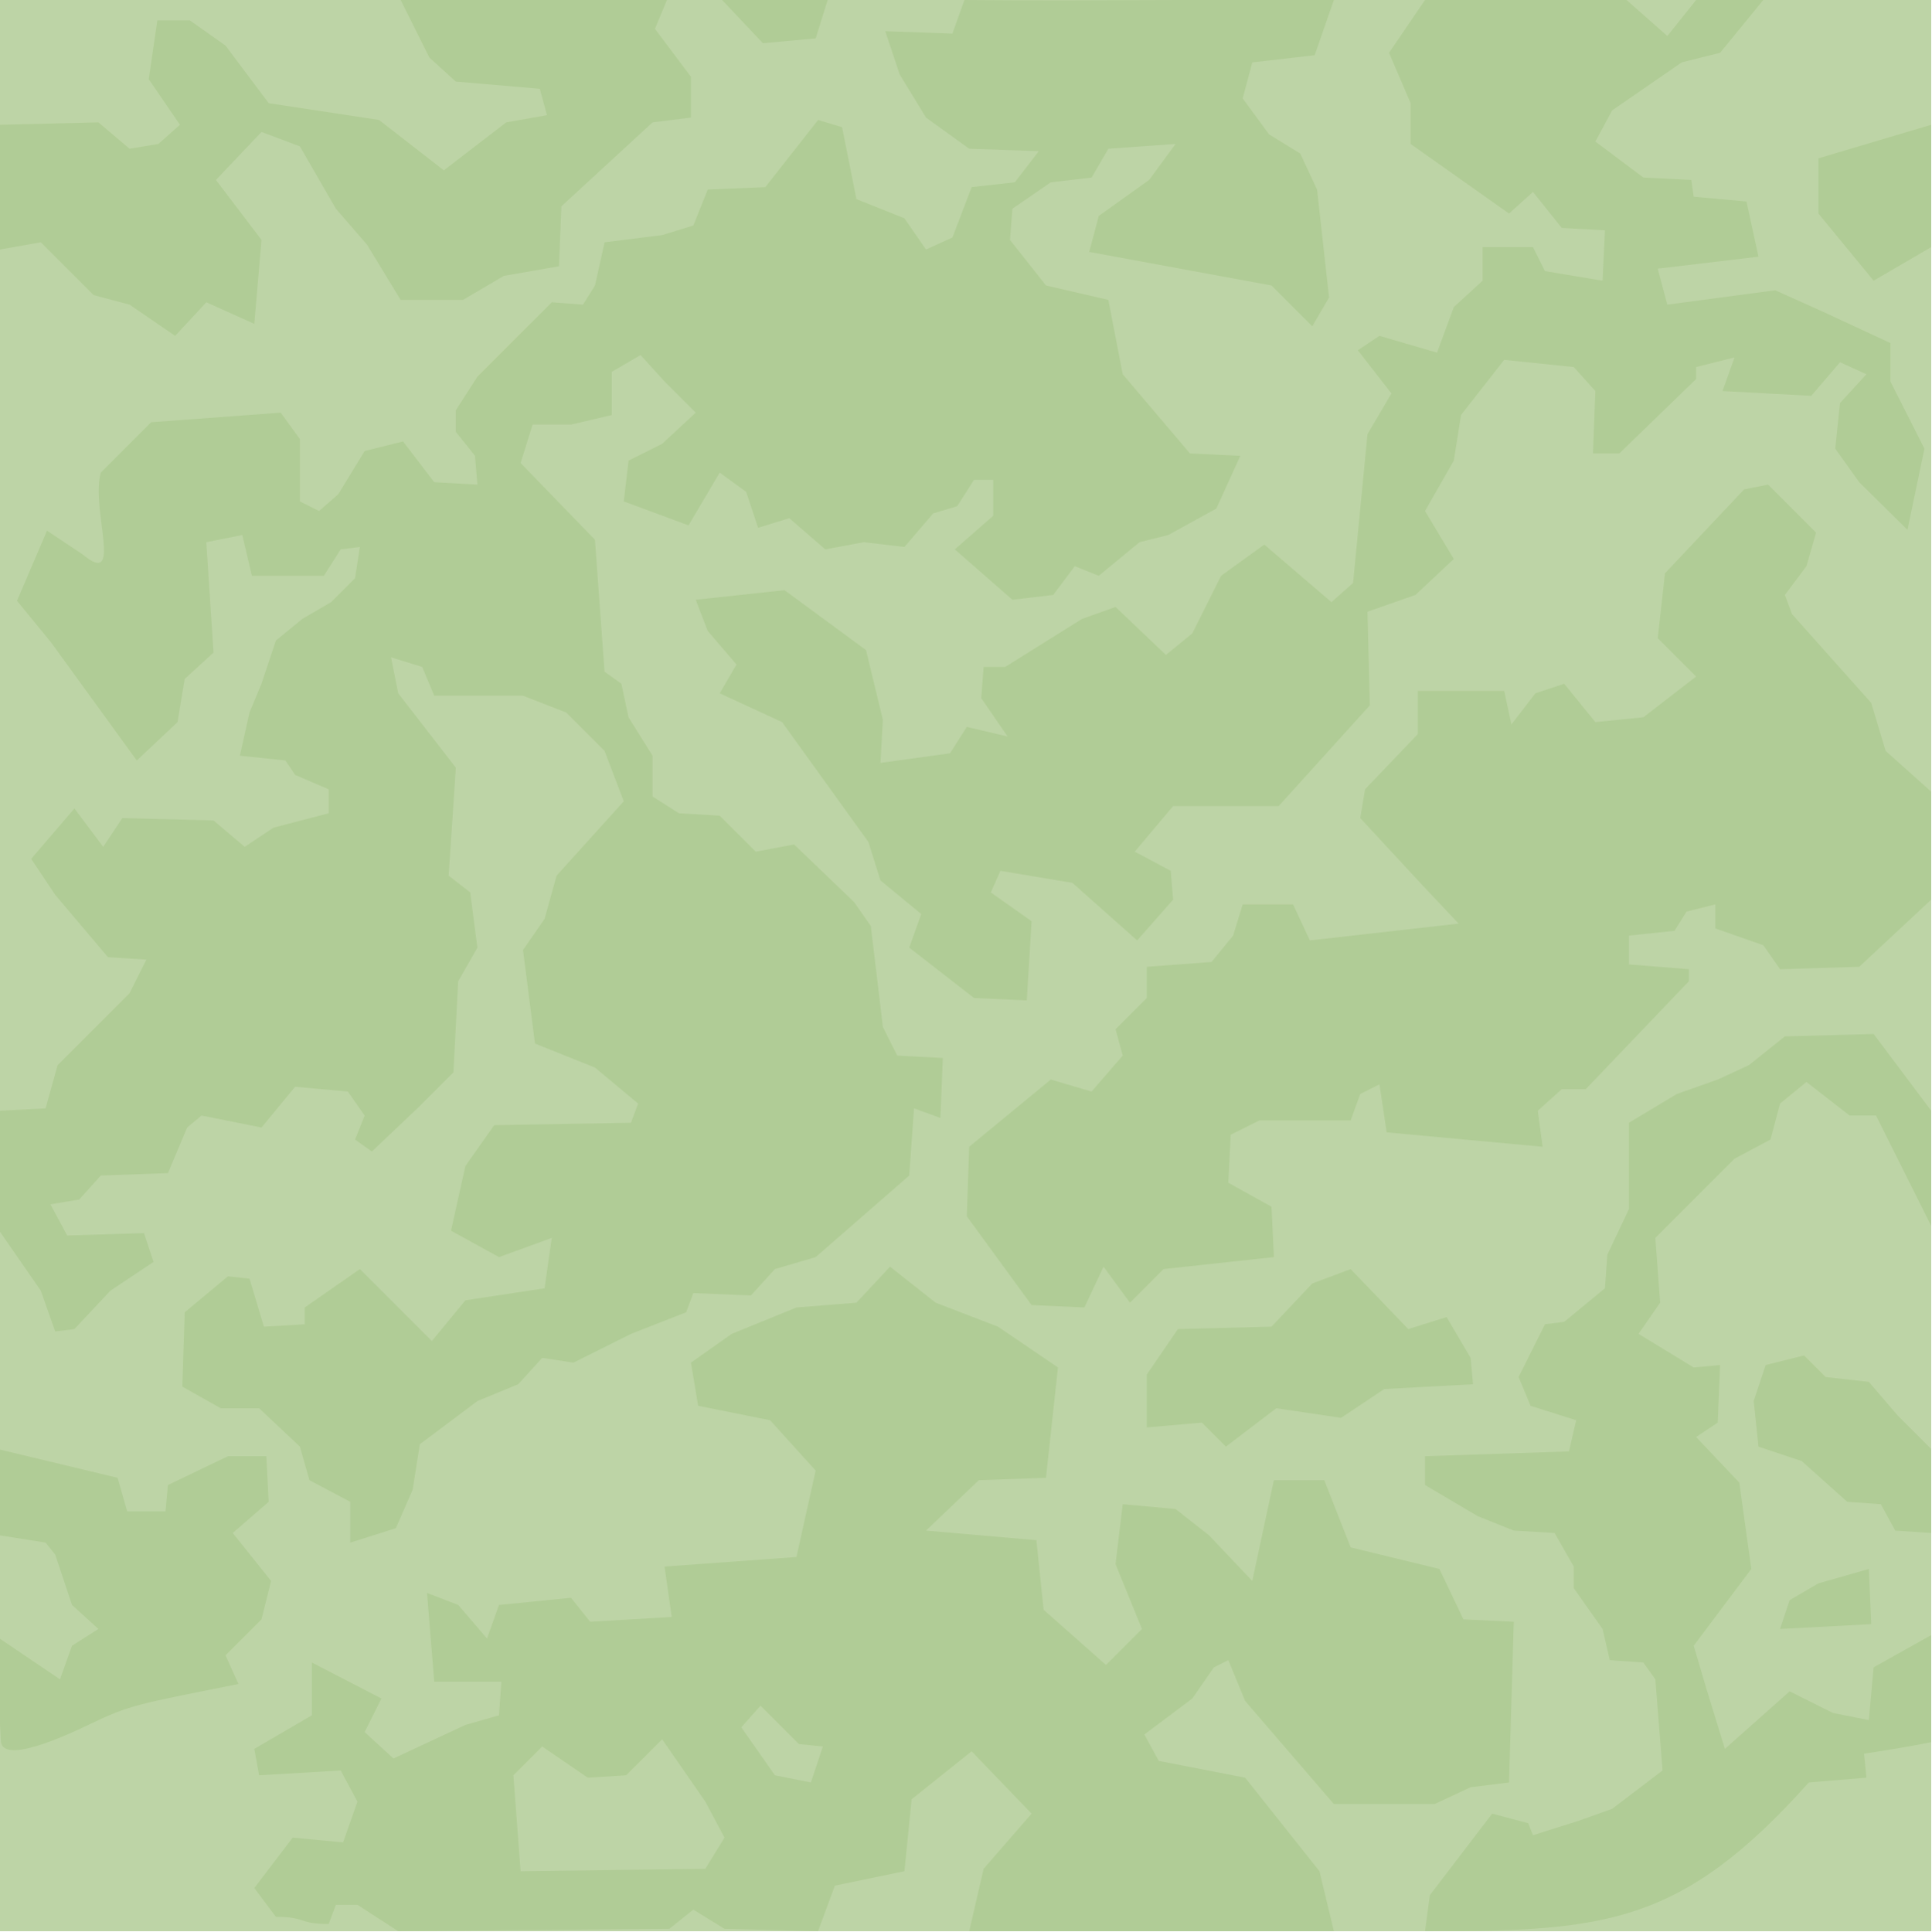
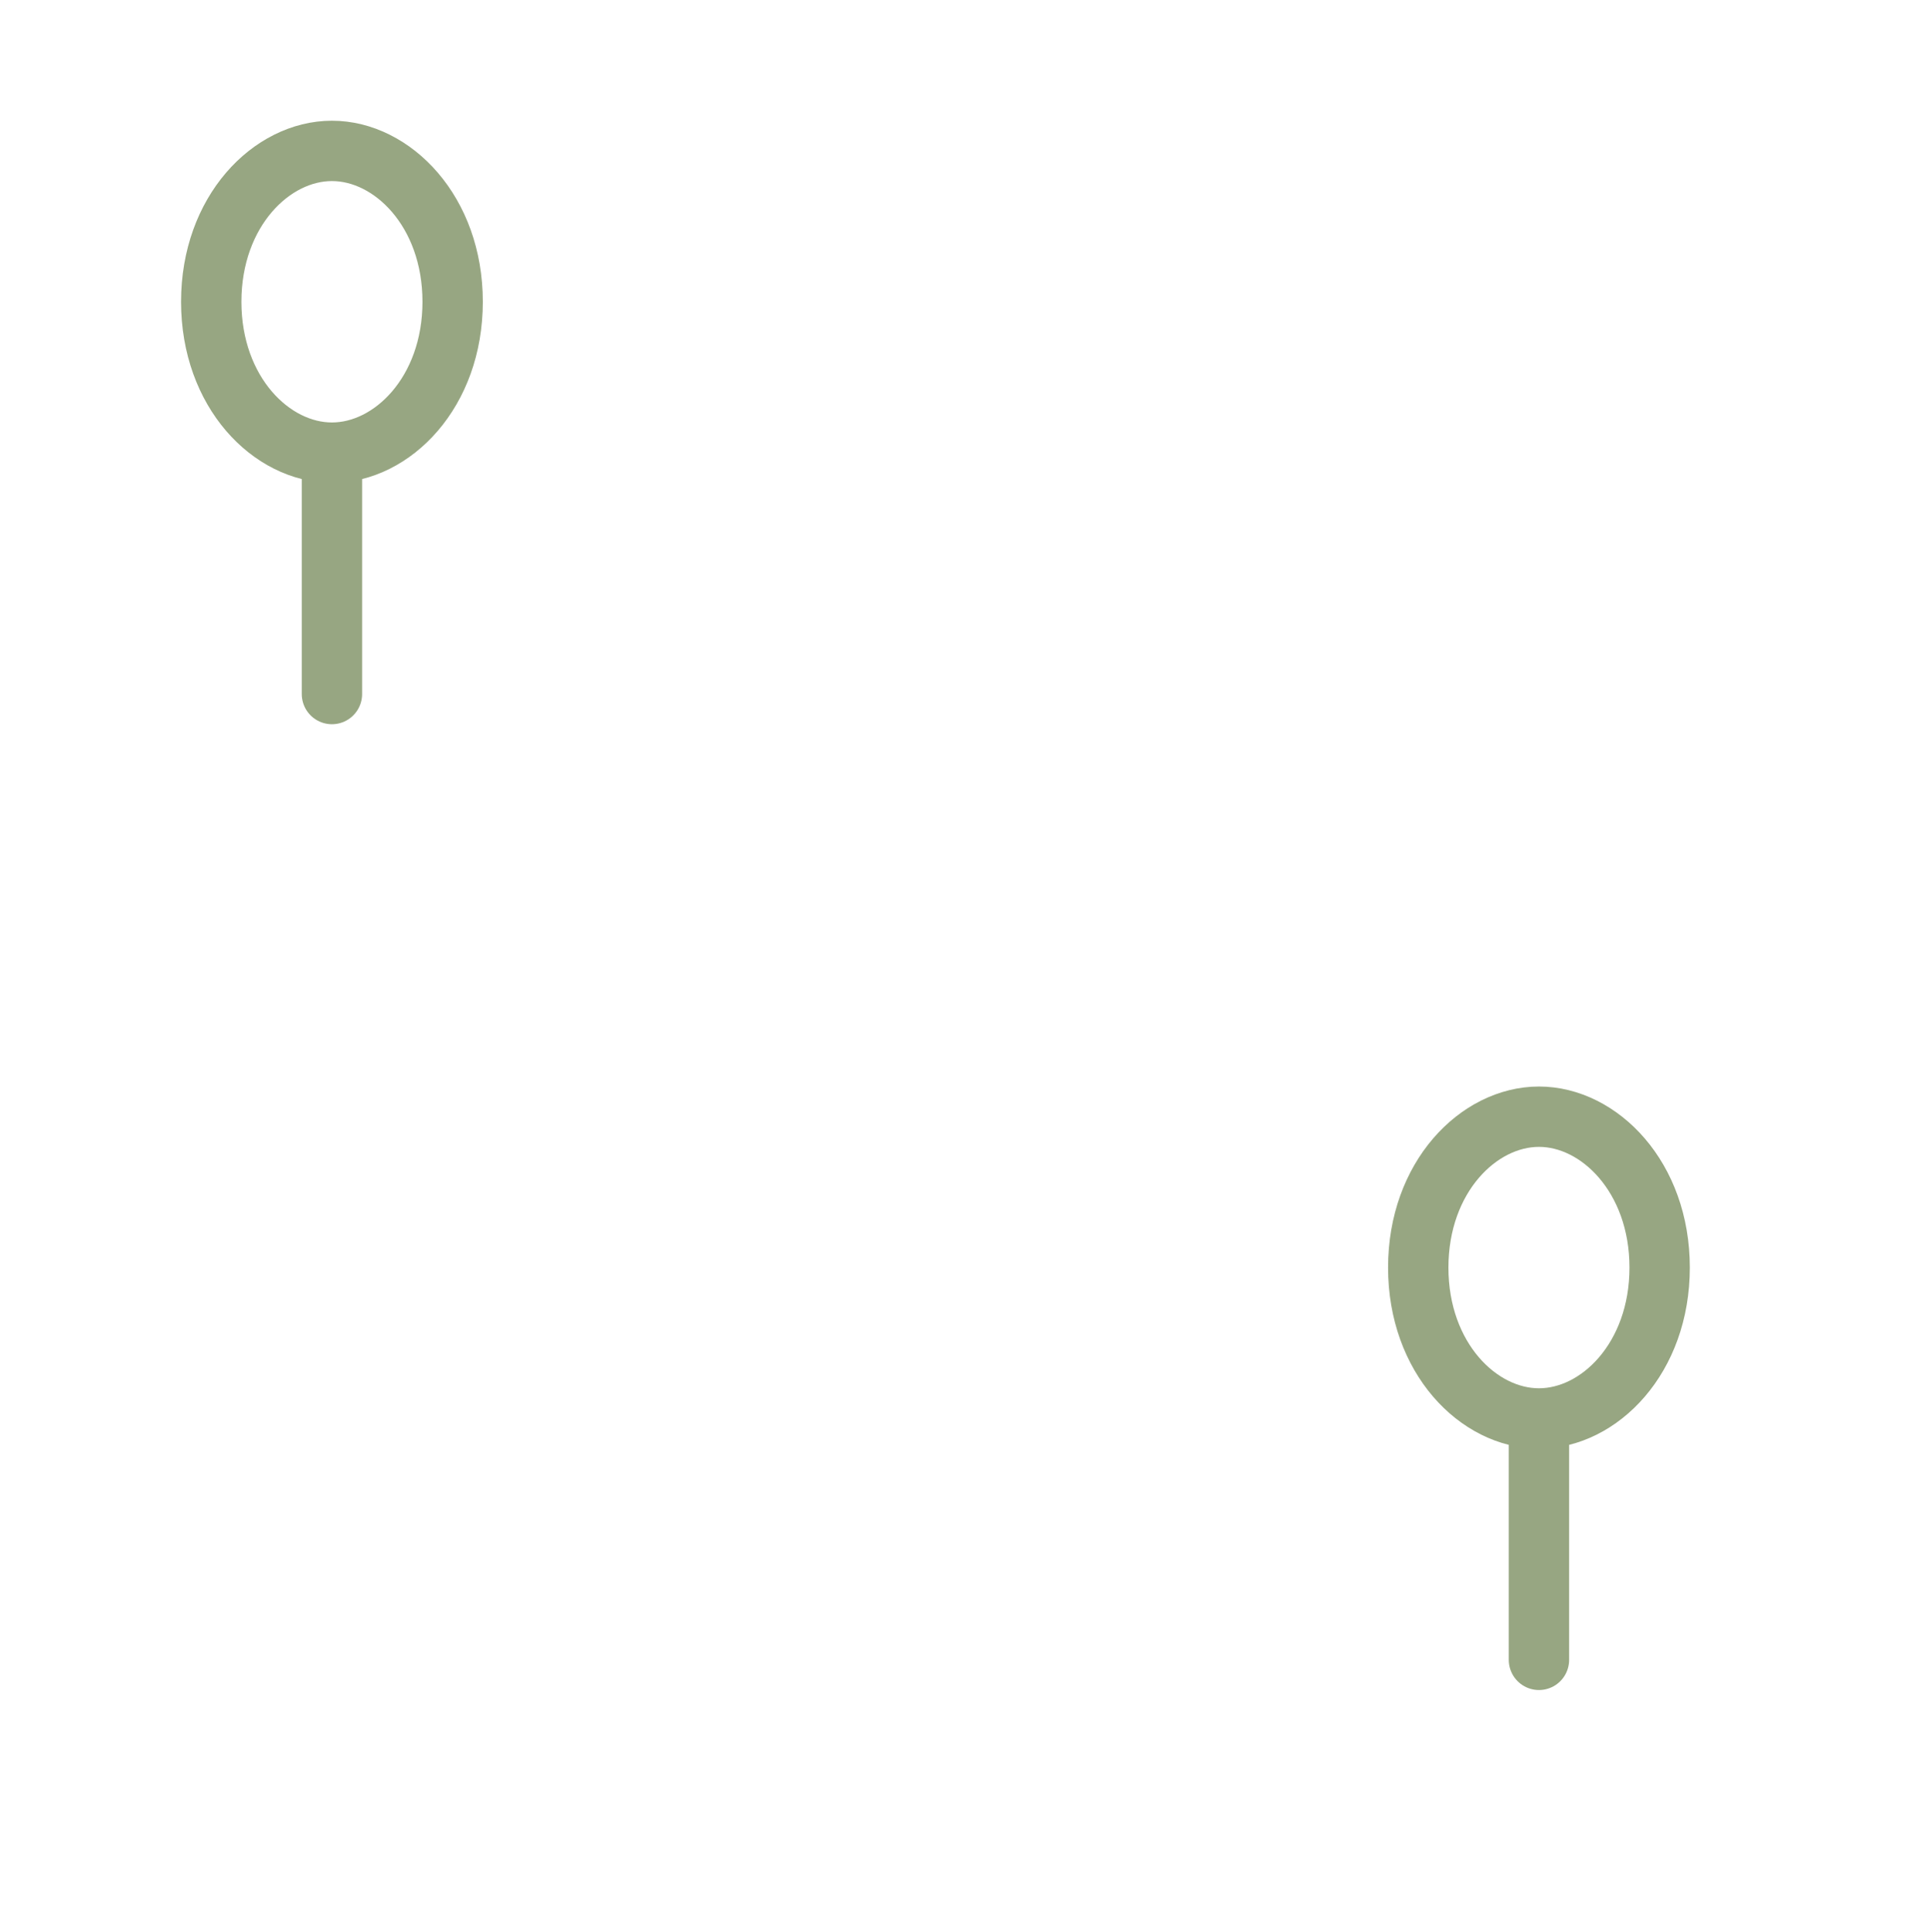
- <svg xmlns="http://www.w3.org/2000/svg" width="580" height="580" version="1.0">
-   <rect height="580" width="580" id="rect5099" mix-blend-mode="normal" solid-color="#000000" opacity="0.65" color-interpolation-filters="linearRGB" color="#000000" image-rendering="auto" color-rendering="auto" fill-rule="evenodd" isolation="auto" color-interpolation="sRGB" solid-opacity="1" fill="#99bd77" shape-rendering="auto" />
-   <path d="M 120.322,9.9999988e-7 128.969,17.291 l 7.926,7.205 25.217,2.162 2.162,7.926 -12.248,2.162 -18.734,14.41 -19.453,-15.131 -33.143,-5.045 -12.969,-17.291 -10.734,-7.576 -9.738,0 -2.584,17.664 9.367,13.689 -6.484,5.764 -8.646,1.439 -9.365,-7.924 L 0,37.467 l 0,37.465 12.248,-2.162 15.852,15.852 10.807,2.883 13.689,9.365 9.367,-10.086 14.41,6.484 2.16,-25.219 -13.689,-18.012 13.689,-14.41 5.766,2.162 5.764,2.162 10.807,18.732 9.367,10.807 10.086,16.572 18.734,0 12.248,-7.205 16.57,-2.883 0.721,-18.012 27.379,-25.217 11.529,-1.441 0,-12.248 L 196.695,8.646 200.299,9.9999988e-7 Z m 96.547,0 L 229.117,12.969 244.969,11.527 248.572,9.9999988e-7 Z m 72.771,0 L 286.037,10.088 265.863,9.367 l 4.322,12.969 7.926,12.969 12.969,9.365 20.895,0.721 -7.205,9.367 -12.969,1.441 -5.764,15.131 -7.926,3.602 -6.484,-9.367 -14.41,-5.764 -4.322,-21.615 -7.205,-2.16 -15.852,20.174 -17.291,0.721 -4.324,10.807 -9.365,2.883 -17.293,2.16 -2.881,12.969 -3.604,5.766 -9.365,-0.721 -22.336,22.334 -6.484,10.088 0,6.484 5.764,7.205 0.721,8.646 -12.969,-0.721 -9.367,-12.248 -11.527,2.881 -7.926,12.969 -5.764,5.045 -5.764,-2.883 0,-18.732 -5.764,-7.926 -38.908,2.881 -15.129,15.131 c -3.075,10.923 6.954,34.893 -5.416,24.591 l -10.734,-7.153 -9.017,21.056 10.189,12.437 25.784,35.53 12.248,-11.529 2.162,-12.969 8.646,-7.926 -2.162,-33.143 10.807,-2.162 2.883,12.25 21.615,0 5.043,-7.926 5.764,-0.721 -1.441,9.367 -7.205,7.203 -8.645,5.045 -7.926,6.484 -4.324,12.969 -3.602,8.646 -2.883,12.969 13.689,1.441 2.883,4.322 10.088,4.322 0,7.205 -16.572,4.324 -8.646,5.764 -9.365,-7.926 -27.379,-0.721 -5.766,8.646 -8.645,-11.529 -12.969,15.131 7.205,10.809 15.85,18.732 11.529,0.721 -5.045,10.086 -21.615,21.615 -3.602,12.969 L 0,333.59 l 0,36.346 12.248,17.691 4.324,12.248 5.764,-0.719 10.807,-11.529 12.969,-8.646 -2.881,-8.645 -23.057,0.721 -5.043,-9.367 8.646,-1.441 6.484,-7.205 20.174,-0.721 5.764,-13.689 4.322,-3.602 18.012,3.602 10.088,-12.248 15.852,1.441 5.043,7.205 -2.883,7.205 5.045,3.602 14.41,-13.689 10.086,-10.086 1.441,-27.379 5.764,-10.088 -2.162,-16.57 -6.484,-5.045 2.162,-32.422 -17.293,-22.336 -2.16,-10.807 9.365,2.883 3.604,8.645 26.658,0 12.969,5.045 11.527,11.527 5.766,15.131 -20.174,22.334 -3.604,12.971 -6.484,9.365 3.602,28.1 18.014,7.205 12.969,10.807 -2.162,5.766 -41.068,0.719 -8.645,12.25 -4.324,19.453 14.41,7.926 15.852,-5.764 -2.162,15.129 -23.775,3.604 -10.088,12.248 -21.615,-21.615 -16.57,11.527 0,5.045 -12.25,0.721 -4.322,-14.41 -6.484,-0.721 -12.969,10.807 -0.721,22.336 11.527,6.484 11.529,0 12.248,11.527 2.881,10.088 12.25,6.484 0,12.248 13.689,-4.322 5.043,-11.529 2.162,-13.689 17.291,-12.969 12.248,-5.043 7.205,-7.926 9.367,1.441 17.291,-8.646 16.572,-6.484 2.16,-5.764 17.293,0.721 7.205,-7.926 12.248,-3.602 28.1,-24.498 1.441,-20.174 7.926,2.883 0.721,-18.014 -13.689,-0.719 -4.324,-8.646 -3.602,-30.262 -5.045,-7.205 -18.012,-17.291 -11.527,2.162 -10.809,-10.809 -12.248,-0.721 -7.926,-5.043 0,-12.248 -7.205,-11.529 -2.16,-10.086 -5.045,-3.604 -2.881,-39.627 -22.336,-23.055 3.604,-11.529 11.527,0 12.248,-2.881 0,-12.969 8.646,-5.045 7.205,7.926 9.365,9.367 -10.086,9.365 -10.088,5.045 -1.439,12.248 19.453,7.205 9.365,-15.852 7.926,5.764 3.604,10.809 9.365,-2.883 10.809,9.367 11.527,-2.162 12.248,1.441 8.646,-10.088 7.205,-2.16 5.043,-7.926 5.764,0 0,10.807 -11.527,10.088 17.291,15.131 12.25,-1.441 6.484,-8.646 7.205,2.883 12.248,-10.088 8.646,-2.162 14.408,-7.924 7.205,-15.852 -15.129,-0.721 -20.174,-23.775 -4.324,-22.336 -18.732,-4.324 -10.807,-13.689 0.719,-9.365 11.529,-7.926 12.248,-1.441 5.043,-8.646 20.174,-1.439 -7.926,10.807 -15.129,10.807 -2.883,10.809 54.758,10.086 12.248,12.25 5.045,-8.646 -3.604,-32.422 -5.043,-10.809 -9.367,-5.764 -7.926,-10.807 2.883,-10.809 18.732,-2.16 L 400.596,9.9999988e-7 l -46.168,0 C 332.344,0.084 310.162,0.2 289.641,9.9999988e-7 Z m 138.334,0 L 417.168,15.852 l 6.484,15.129 0,12.25 29.541,20.895 7.205,-6.484 8.645,10.807 12.969,0.721 -0.721,15.131 L 464,81.416 l -3.602,-7.205 -15.131,0 0,10.088 -8.646,7.924 -5.043,13.689 -17.293,-5.043 -6.484,4.324 10.088,12.969 -7.205,12.248 -4.324,44.67 -6.484,5.764 -20.174,-17.291 -12.969,9.367 -8.645,17.291 -7.926,6.484 -15.131,-14.41 -10.088,3.604 -11.527,7.205 -11.527,7.205 -6.484,0 -0.721,9.365 7.926,11.529 -12.25,-2.883 -5.043,7.926 -20.895,2.881 0.721,-12.969 -5.043,-20.895 -24.498,-18.012 -26.658,2.883 3.604,9.365 8.646,10.088 -5.045,8.645 18.734,8.646 25.938,36.025 3.602,11.527 12.248,10.088 -3.602,10.086 19.453,15.131 15.852,0.721 1.441,-23.777 -12.25,-8.645 2.883,-6.484 21.615,3.602 19.453,17.293 10.807,-12.25 -0.721,-8.645 -10.807,-5.764 11.527,-13.689 31.703,0 27.379,-30.262 -0.721,-28.1 14.41,-5.043 11.527,-10.809 -8.646,-14.408 8.646,-15.131 2.162,-13.689 12.969,-16.572 20.895,2.162 6.484,7.205 -0.721,18.732 7.926,0 23.055,-22.336 0,-3.602 11.529,-2.883 -3.604,10.088 26.658,1.441 8.646,-10.088 7.926,3.604 -7.926,8.645 -1.441,13.689 7.205,10.088 14.483,14.309 5.095,-24.376 -10.21,-20.195 0,-11.527 -20.174,-9.367 -14.41,-6.484 -32.422,4.324 -2.883,-10.809 30.262,-3.602 -3.604,-16.572 -15.852,-1.441 -0.719,-5.043 -14.41,-0.721 -14.41,-10.807 5.043,-9.367 20.895,-14.41 11.527,-2.881 L 529.564,9.9999988e-7 l -20.174,0 L 500.746,10.807 488.496,9.9999988e-7 Z M 580,37.467 l -33.863,10.086 0,16.572 16.572,20.174 L 580,74.211 Z m -48.994,108.074 -7.205,1.439 -23.775,25.219 -2.162,19.453 11.527,11.527 -15.85,12.248 -14.41,1.441 -9.367,-11.527 -8.646,2.881 -7.205,9.367 -2.16,-10.086 -25.938,0 0,12.969 -15.852,16.57 -1.441,8.646 18.012,19.453 11.529,12.248 -44.672,5.045 -5.043,-10.809 -15.131,0 -2.881,9.367 -6.484,7.926 -19.453,1.439 0,9.367 -9.367,9.367 2.162,7.926 -9.367,10.807 -12.248,-3.604 -24.498,20.176 -0.721,20.893 19.455,26.66 15.85,0.719 5.764,-12.248 7.926,10.809 10.088,-10.088 33.143,-3.602 -0.721,-15.131 -12.969,-7.205 0.721,-14.41 8.646,-4.322 27.379,0 2.881,-7.926 5.764,-2.883 2.162,14.41 46.832,4.324 -1.441,-10.809 7.205,-6.484 7.205,0 30.982,-32.422 0,-3.604 -18.014,-1.439 0,-8.646 13.689,-1.441 3.604,-5.764 8.646,-2.162 0,7.205 14.408,5.043 5.045,7.205 23.775,-0.721 L 580,270.186 l 0,-32.422 -13.689,-12.248 -4.322,-14.41 -23.777,-26.658 -2.162,-5.764 6.484,-8.646 2.883,-10.086 z m 31.703,164.992 -26.66,0.721 -10.807,8.646 -9.367,4.322 -12.248,4.324 -14.41,8.646 0,25.938 -6.484,13.689 -0.721,10.086 -12.248,10.088 -5.764,0.721 -7.926,15.85 3.604,8.646 13.689,4.322 -2.162,9.367 -43.23,1.441 0,8.646 15.852,9.365 10.807,4.324 12.25,0.721 5.764,10.086 0,6.484 8.645,12.248 2.162,9.367 10.088,0.721 3.602,5.043 2.162,27.379 -15.131,11.527 -10.086,3.604 -13.689,4.322 -1.441,-3.602 -10.809,-2.883 -18.732,24.498 L 427.975,580 c 53.93,0 76.868,-1.754 115.279,-44.67 l 17.293,-1.441 -0.721,-7.205 C 566.572,525.646 573.31,524.584 580,523.221 l 0,-32.158 -17.291,9.684 -1.441,15.85 -10.809,-2.16 -12.969,-6.484 -19.453,17.291 -5.764,-18.732 -3.604,-12.248 17.293,-23.057 -3.604,-25.938 -12.969,-13.689 6.484,-4.324 0.721,-17.291 -7.926,0.721 -16.57,-10.088 6.484,-9.365 -1.441,-19.453 L 520.92,348 l 10.807,-5.764 2.883,-10.809 7.924,-6.484 12.971,10.088 7.924,0 16.572,33.143 0,-34.584 z m -295.404,69.889 -10.088,10.809 -18.012,1.439 -19.453,7.926 -12.248,8.646 2.16,12.969 21.615,4.322 13.689,15.131 -5.764,25.938 -39.627,2.883 2.16,15.131 -24.496,1.441 -5.764,-7.205 -21.615,2.16 -3.602,10.088 -8.646,-10.088 -9.367,-3.602 2.162,26.658 20.174,0 -0.721,10.088 -10.086,2.881 -21.615,10.088 -8.646,-7.926 5.043,-10.088 -20.895,-10.807 0,15.852 -17.291,10.086 1.441,7.926 24.496,-1.441 5.043,9.367 -4.322,12.248 -15.131,-1.441 -11.527,15.131 6.484,8.646 c 9.126,0 6.725,2.16 15.852,2.16 l 2.16,-5.764 6.484,0 12.25,7.926 81.416,-0.721 7.205,-5.764 9.367,5.764 28.098,0.721 5.043,-13.689 20.895,-4.322 2.162,-21.615 18.012,-14.41 18.014,18.732 L 295.404,561.268 291.08,580 400.596,580 396.273,561.988 373.938,533.889 348,528.844 l -4.322,-7.924 14.41,-10.809 6.484,-9.365 4.322,-2.162 5.043,12.248 26.658,30.982 30.262,0 10.807,-5.045 11.529,-1.439 1.439,-48.273 -15.129,-0.721 -7.205,-15.131 -26.658,-6.484 -7.926,-20.174 -15.131,0 -6.484,30.26 -12.969,-13.689 -10.088,-7.924 -15.85,-1.441 -2.162,18.012 7.926,19.453 -10.809,10.809 -18.732,-16.572 -2.162,-20.895 -33.143,-2.881 15.852,-15.131 20.174,-0.721 3.602,-33.143 -18.012,-12.248 -18.732,-7.205 z m 138.336,0.721 -11.529,4.324 -12.248,12.969 -28.1,0.721 -9.365,13.688 0,15.852 16.57,-1.441 7.205,7.205 15.131,-11.527 19.453,2.883 12.969,-8.646 26.658,-1.441 -0.721,-7.926 -7.205,-12.248 -11.527,3.604 z m 136.174,25.938 -11.529,2.883 -3.602,10.807 1.441,13.689 12.969,4.324 13.689,12.248 10.086,0.721 4.324,7.926 10.807,0.721 0,-25.219 -10.088,-10.086 -8.645,-10.088 -12.969,-1.441 z M 0,435.354 l 0,25.764 13.689,2.162 2.883,3.604 5.043,15.129 7.926,7.205 -7.926,5.045 -3.604,10.086 L 0,492.174 l 0,25.75 c 0.085,1.409 0.169,2.774 0.238,4.809 0.22,6.487 14.766,0.851 26.688,-4.885 11.921,-5.735 13.849,-5.958 44.688,-12.096 l -3.887,-8.609 10.807,-10.807 2.883,-11.529 -11.527,-14.408 10.807,-9.367 -0.721,-13.689 -11.527,0 -18.012,8.646 -0.721,7.924 -11.529,0 -2.881,-10.086 z m 561.268,35.852 -15.131,4.322 -8.646,5.045 -2.881,8.645 27.379,-1.439 z m -332.869,41.068 11.527,11.527 7.205,0.721 -3.604,10.809 -10.807,-2.162 -10.088,-14.41 z m -29.541,10.086 12.969,18.734 5.764,10.807 -5.764,9.367 -55.479,0.721 -2.162,-28.82 8.646,-8.646 13.689,9.367 11.527,-0.721 z" id="rect4978" mix-blend-mode="normal" solid-color="#000000" opacity="0.35" color-interpolation-filters="linearRGB" color="#000000" image-rendering="auto" color-rendering="auto" fill-rule="evenodd" isolation="auto" color-interpolation="sRGB" solid-opacity="1" fill="#99bd77" shape-rendering="auto" />
+ <svg xmlns="http://www.w3.org/2000/svg" height="580" width="580" version="1.1">
+   <g stroke-linejoin="round" stroke="#97A682" stroke-linecap="round" stroke-width="18.125" fill="none">
+     <path d="m99.688 208.44v-72.5c18.125 0 36.25-18.125 36.25-45.312 0-27.188-18.125-45.312-36.25-45.312s-36.25 18.125-36.25 45.312c0 27.188 18.125 45.312 36.25 45.312z" />
+     <path d="m462.19 498.5v-72.5c18.125 0 36.25-18.125 36.25-45.312 0-27.188-18.125-45.312-36.25-45.312s-36.25 18.125-36.25 45.312c0 27.188 18.125 45.312 36.25 45.312z" />
+   </g>
</svg>
